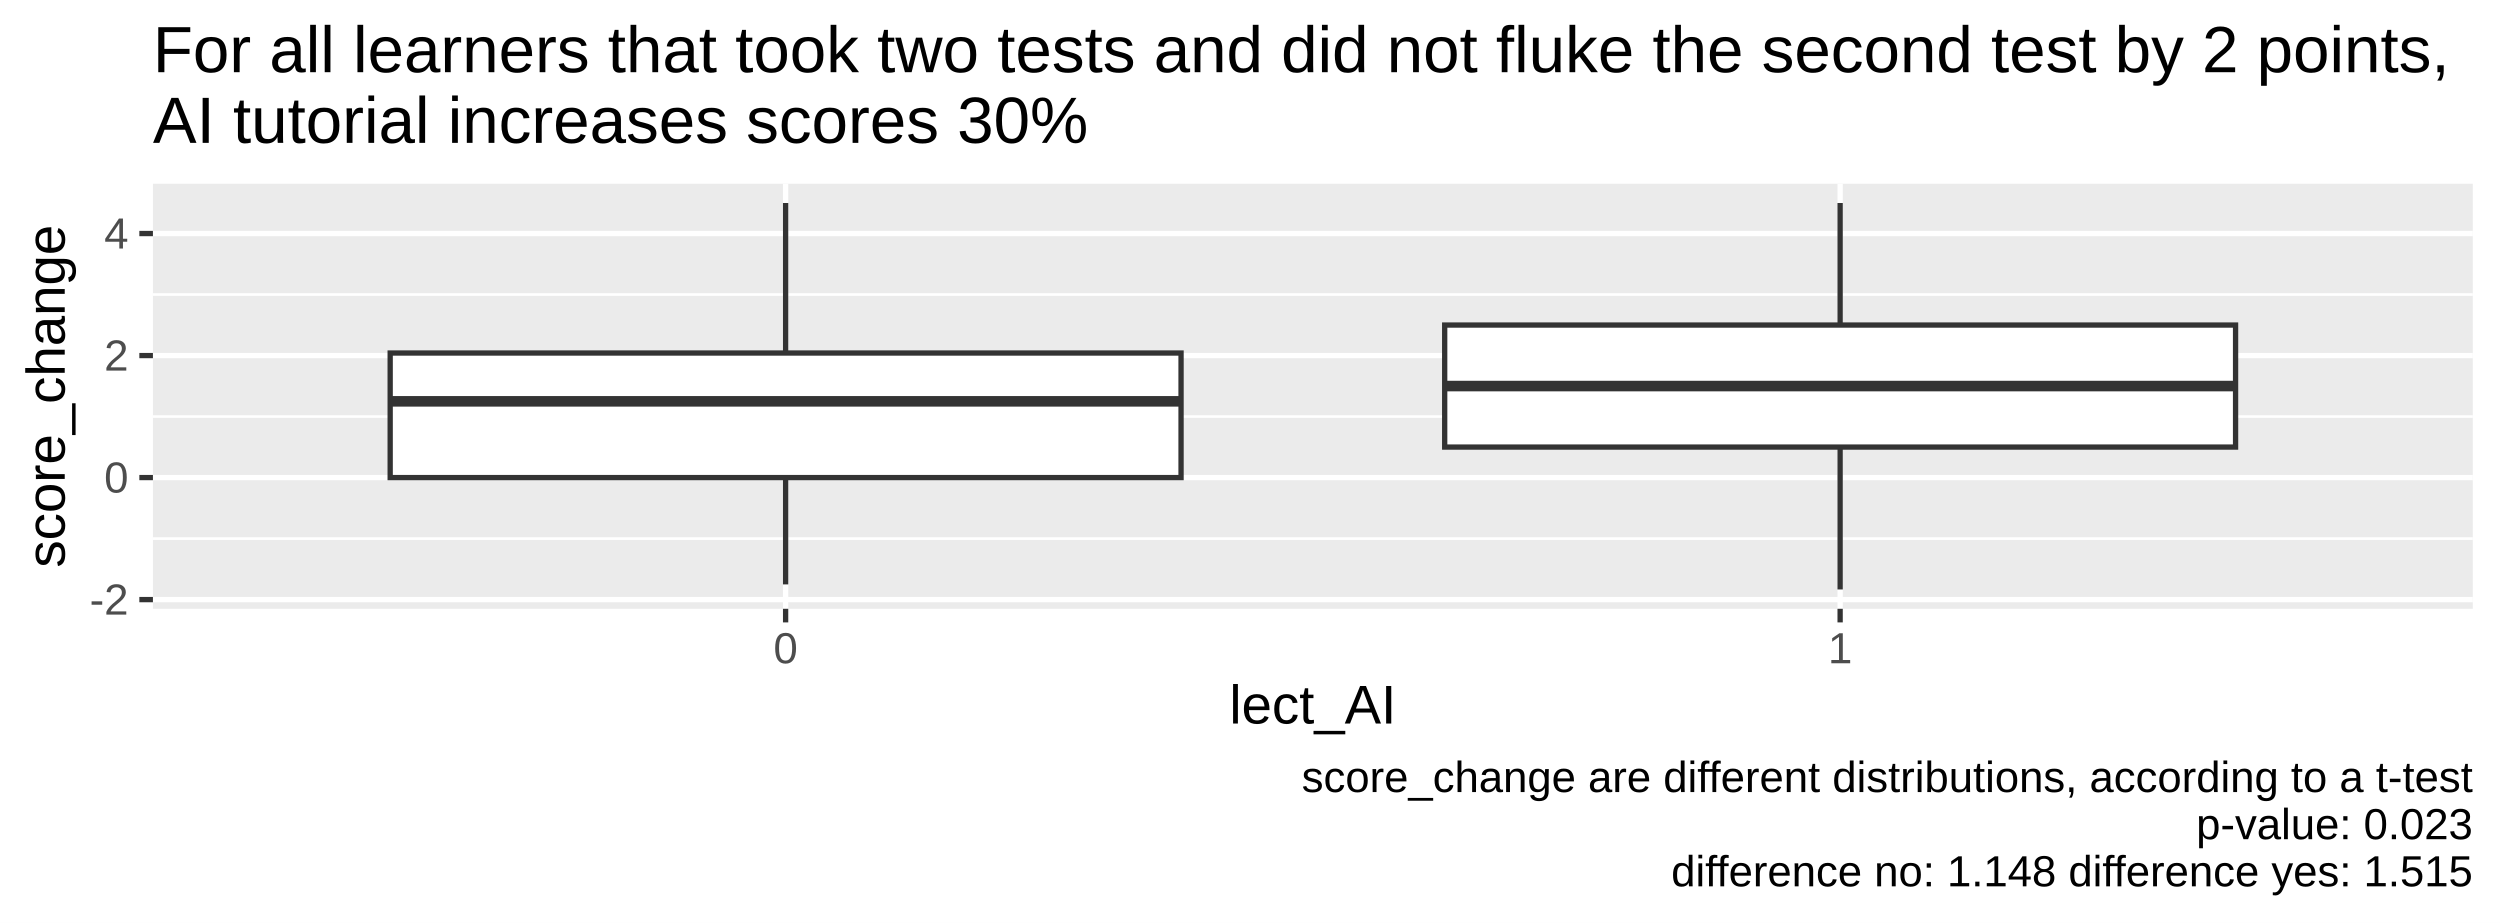
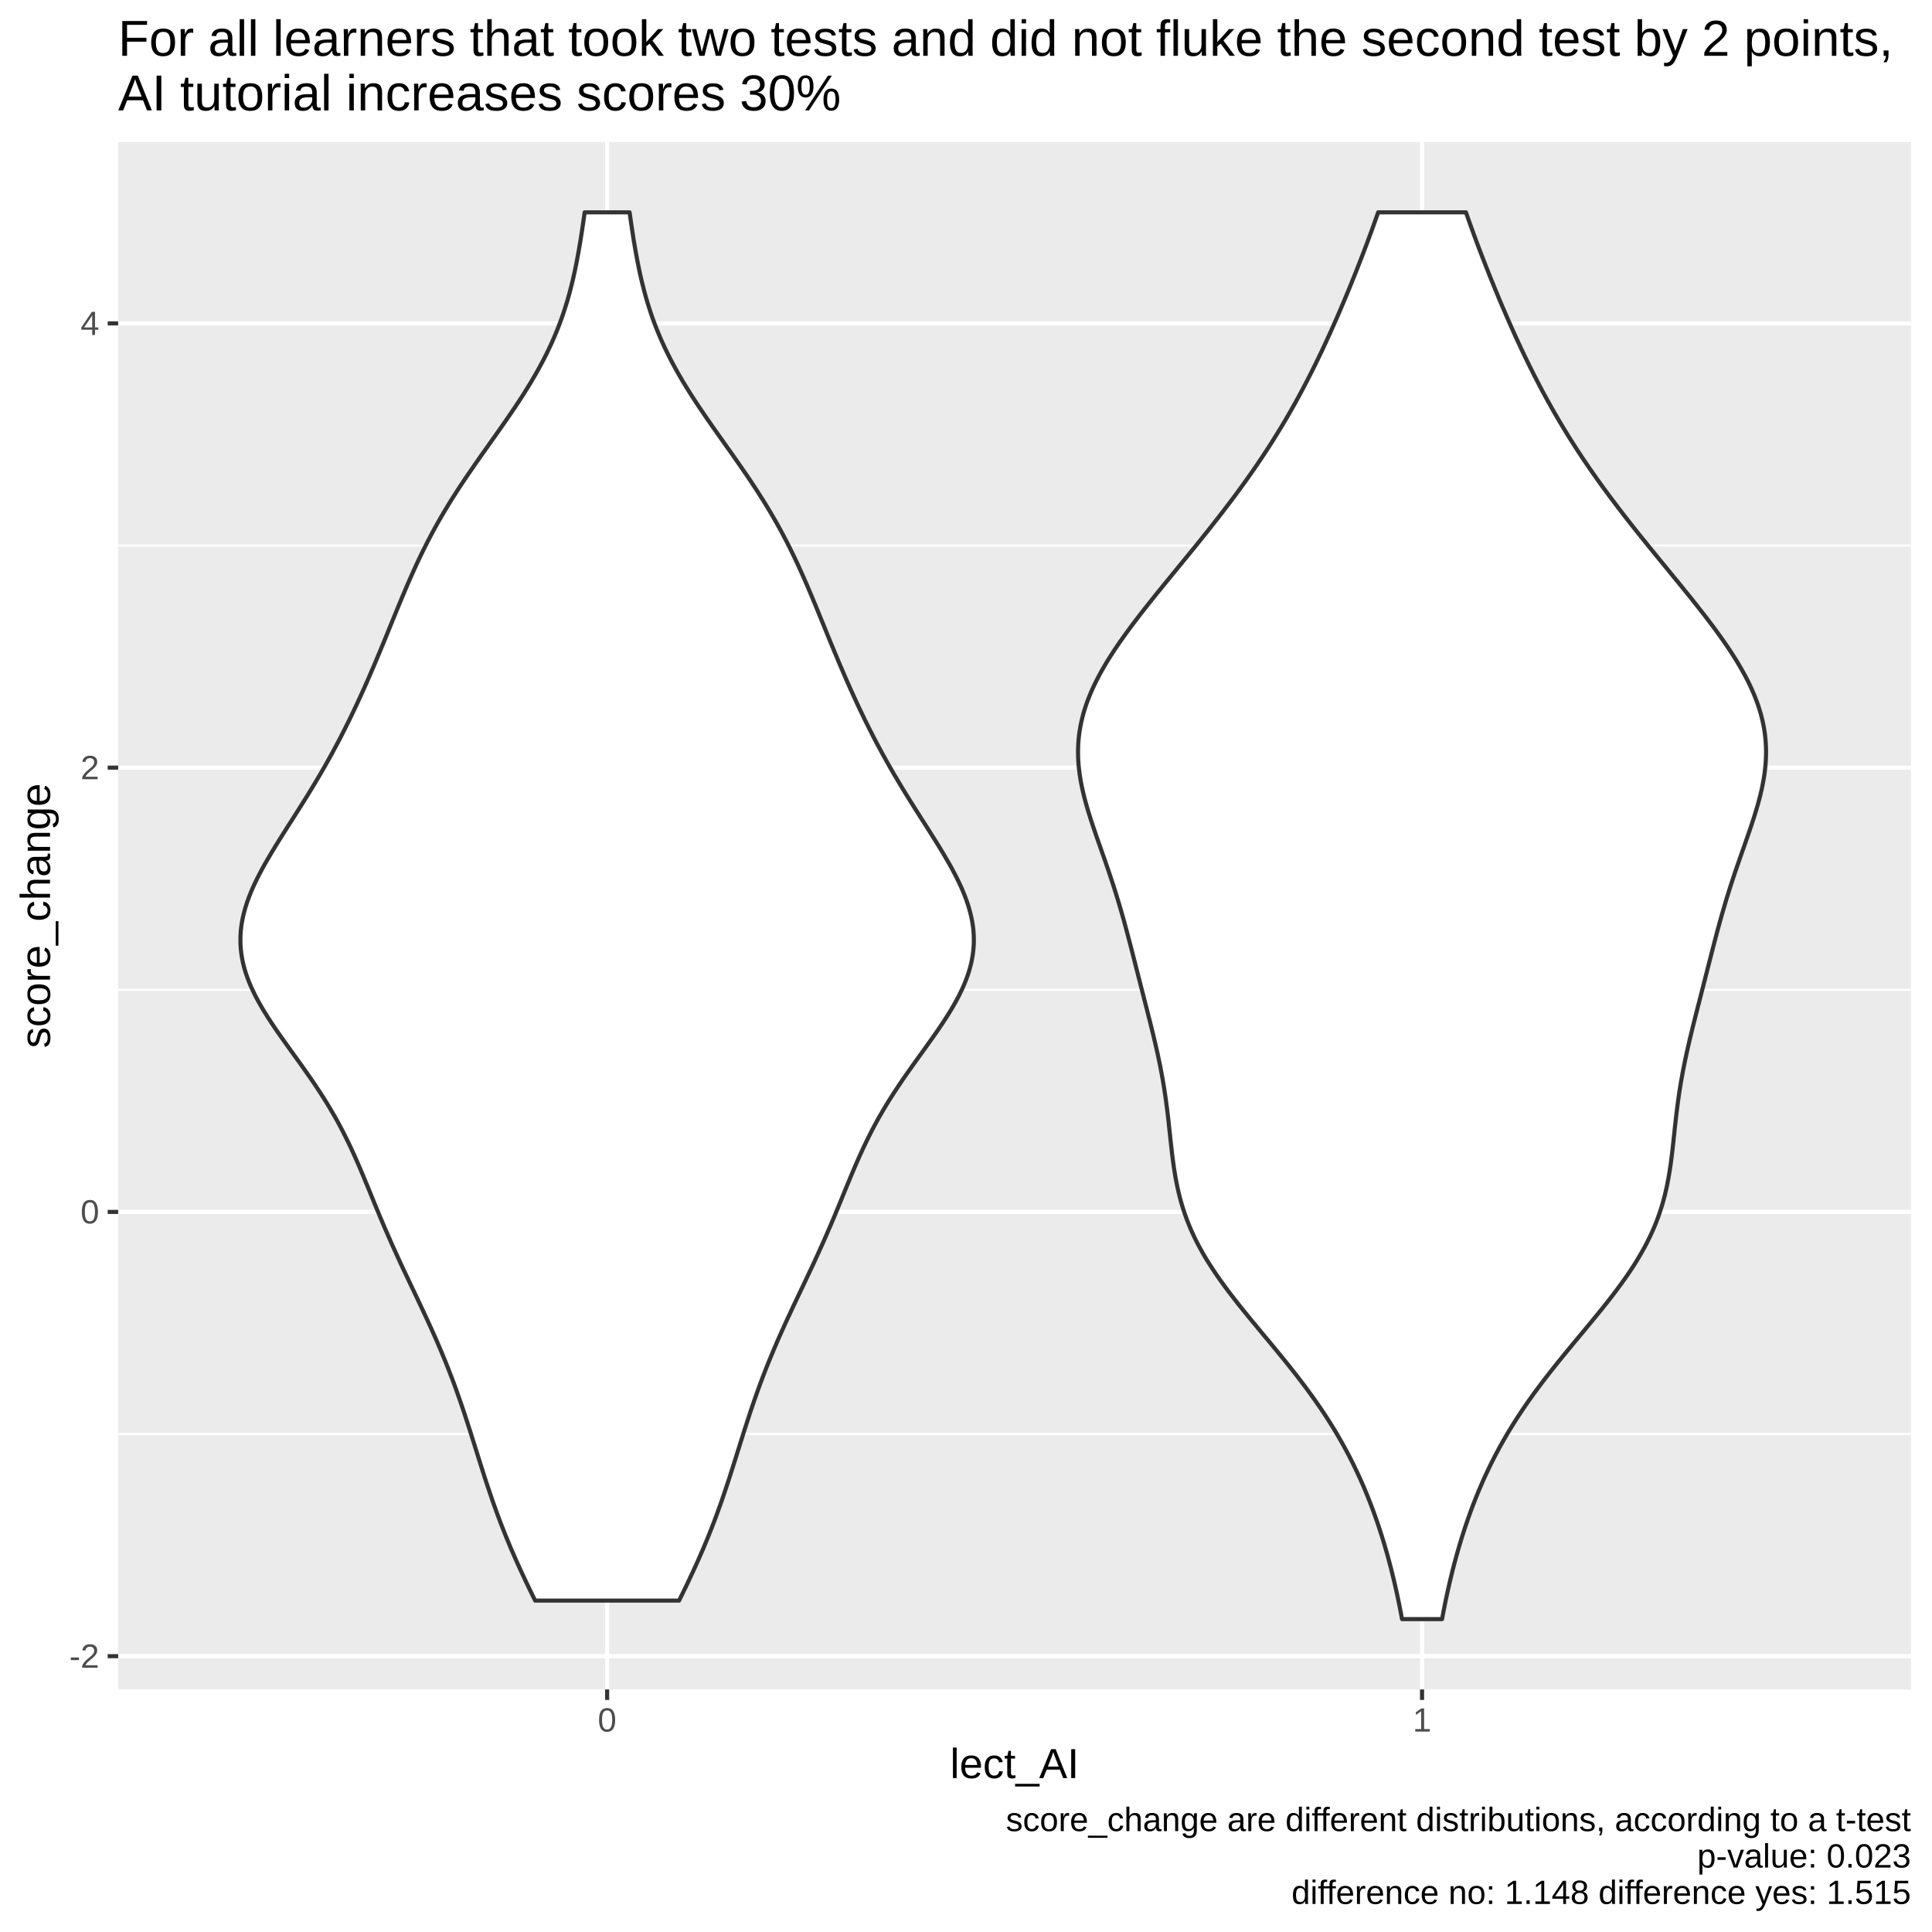
- <svg xmlns="http://www.w3.org/2000/svg" width="504.00pt" height="186.00pt" viewBox="0 0 504.00 186.00">
+ <svg xmlns="http://www.w3.org/2000/svg" width="504.00pt" height="504.00pt" viewBox="0 0 504.00 504.00">
  <g class="svglite">
    <defs>
      <style type="text/css">
    .svglite line, .svglite polyline, .svglite polygon, .svglite path, .svglite rect, .svglite circle {
      fill: none;
      stroke: #000000;
      stroke-linecap: round;
      stroke-linejoin: round;
      stroke-miterlimit: 10.00;
    }
    .svglite text {
      white-space: pre;
    }
    .svglite g.glyphgroup path {
      fill: inherit;
      stroke: none;
    }
  </style>
    </defs>
    <rect width="100%" height="100%" style="stroke: none; fill: #FFFFFF;" />
    <defs>
-       <clipPath id="cpMC4wMHw1MDQuMDB8MC4wMHwxODYuMDA=">
-         <rect x="0.00" y="0.00" width="504.00" height="186.00" />
+       <clipPath id="cpMC4wMHw1MDQuMDB8MC4wMHw1MDQuMDA=">
+         <rect x="0.00" y="0.00" width="504.00" height="504.00" />
      </clipPath>
    </defs>
-     <g clip-path="url(#cpMC4wMHw1MDQuMDB8MC4wMHwxODYuMDA=)">
-       <rect x="0" y="0.00" width="504.00" height="186.00" style="stroke-width: 1.07; stroke: #FFFFFF; fill: #FFFFFF;" />
+     <g clip-path="url(#cpMC4wMHw1MDQuMDB8MC4wMHw1MDQuMDA=)">
+       <rect x="0" y="0" width="504.00" height="504.00" style="stroke-width: 1.07; stroke: #FFFFFF; fill: #FFFFFF;" />
    </g>
    <defs>
-       <clipPath id="cpMzAuODN8NDk4LjUyfDM3LjA0fDEyMi43Mw==">
-         <rect x="30.83" y="37.04" width="467.69" height="85.69" />
+       <clipPath id="cpMzAuODN8NDk4LjUyfDM3LjA0fDQ0MC43Mw==">
+         <rect x="30.83" y="37.04" width="467.69" height="403.69" />
      </clipPath>
    </defs>
-     <g clip-path="url(#cpMzAuODN8NDk4LjUyfDM3LjA0fDEyMi43Mw==)">
-       <rect x="30.83" y="37.04" width="467.69" height="85.69" style="stroke-width: 1.07; stroke: none; fill: #EBEBEB;" />
-       <polyline points="30.83,108.58 498.52,108.58 " style="stroke-width: 0.53; stroke: #FFFFFF; stroke-linecap: butt;" />
-       <polyline points="30.83,83.98 498.52,83.98 " style="stroke-width: 0.53; stroke: #FFFFFF; stroke-linecap: butt;" />
-       <polyline points="30.83,59.38 498.52,59.38 " style="stroke-width: 0.53; stroke: #FFFFFF; stroke-linecap: butt;" />
-       <polyline points="30.83,120.88 498.52,120.88 " style="stroke-width: 1.07; stroke: #FFFFFF; stroke-linecap: butt;" />
-       <polyline points="30.83,96.28 498.52,96.28 " style="stroke-width: 1.07; stroke: #FFFFFF; stroke-linecap: butt;" />
-       <polyline points="30.83,71.68 498.52,71.68 " style="stroke-width: 1.07; stroke: #FFFFFF; stroke-linecap: butt;" />
-       <polyline points="30.83,47.08 498.52,47.08 " style="stroke-width: 1.07; stroke: #FFFFFF; stroke-linecap: butt;" />
-       <polyline points="158.38,122.73 158.38,37.04 " style="stroke-width: 1.07; stroke: #FFFFFF; stroke-linecap: butt;" />
-       <polyline points="370.97,122.73 370.97,37.04 " style="stroke-width: 1.07; stroke: #FFFFFF; stroke-linecap: butt;" />
-       <line x1="158.38" y1="71.17" x2="158.38" y2="40.93" style="stroke-width: 1.07; stroke: #333333; stroke-linecap: butt;" />
-       <line x1="158.38" y1="96.28" x2="158.38" y2="117.81" style="stroke-width: 1.07; stroke: #333333; stroke-linecap: butt;" />
-       <polygon points="78.66,71.17 78.66,96.28 238.10,96.28 238.10,71.17 78.66,71.17 " style="stroke-width: 1.07; stroke: #333333; stroke-linecap: butt; stroke-linejoin: miter; fill: #FFFFFF;" />
-       <line x1="78.66" y1="80.91" x2="238.10" y2="80.91" style="stroke-width: 2.13; stroke: #333333; stroke-linecap: butt; stroke-linejoin: miter;" />
-       <line x1="370.97" y1="65.53" x2="370.97" y2="40.93" style="stroke-width: 1.07; stroke: #333333; stroke-linecap: butt;" />
-       <line x1="370.97" y1="90.13" x2="370.97" y2="118.83" style="stroke-width: 1.07; stroke: #333333; stroke-linecap: butt;" />
-       <polygon points="291.25,65.53 291.25,90.13 450.69,90.13 450.69,65.53 291.25,65.53 " style="stroke-width: 1.07; stroke: #333333; stroke-linecap: butt; stroke-linejoin: miter; fill: #FFFFFF;" />
-       <line x1="291.25" y1="77.83" x2="450.69" y2="77.83" style="stroke-width: 2.13; stroke: #333333; stroke-linecap: butt; stroke-linejoin: miter;" />
+     <g clip-path="url(#cpMzAuODN8NDk4LjUyfDM3LjA0fDQ0MC43Mw==)">
+       <rect x="30.83" y="37.04" width="467.69" height="403.69" style="stroke-width: 1.07; stroke: none; fill: #EBEBEB;" />
+       <polyline points="30.83,374.09 498.52,374.09 " style="stroke-width: 0.53; stroke: #FFFFFF; stroke-linecap: butt;" />
+       <polyline points="30.83,258.20 498.52,258.20 " style="stroke-width: 0.53; stroke: #FFFFFF; stroke-linecap: butt;" />
+       <polyline points="30.83,142.31 498.52,142.31 " style="stroke-width: 0.53; stroke: #FFFFFF; stroke-linecap: butt;" />
+       <polyline points="30.83,432.04 498.52,432.04 " style="stroke-width: 1.07; stroke: #FFFFFF; stroke-linecap: butt;" />
+       <polyline points="30.83,316.15 498.52,316.15 " style="stroke-width: 1.07; stroke: #FFFFFF; stroke-linecap: butt;" />
+       <polyline points="30.83,200.25 498.52,200.25 " style="stroke-width: 1.07; stroke: #FFFFFF; stroke-linecap: butt;" />
+       <polyline points="30.83,84.36 498.52,84.36 " style="stroke-width: 1.07; stroke: #FFFFFF; stroke-linecap: butt;" />
+       <polyline points="158.38,440.73 158.38,37.04 " style="stroke-width: 1.07; stroke: #FFFFFF; stroke-linecap: butt;" />
+       <polyline points="370.97,440.73 370.97,37.04 " style="stroke-width: 1.07; stroke: #FFFFFF; stroke-linecap: butt;" />
+       <polygon points="139.61,417.55 139.26,416.84 138.91,416.13 138.57,415.43 138.22,414.72 137.88,414.01 137.54,413.30 137.20,412.59 136.87,411.88 136.54,411.17 136.20,410.46 135.88,409.76 135.55,409.05 135.23,408.34 134.91,407.63 134.59,406.92 134.28,406.21 133.97,405.50 133.66,404.79 133.35,404.09 133.05,403.38 132.76,402.67 132.46,401.96 132.17,401.25 131.88,400.54 131.60,399.83 131.32,399.12 131.04,398.42 130.77,397.71 130.49,397.00 130.23,396.29 129.96,395.58 129.70,394.87 129.44,394.16 129.19,393.45 128.93,392.75 128.68,392.04 128.43,391.33 128.19,390.62 127.95,389.91 127.71,389.20 127.47,388.49 127.23,387.78 127.00,387.08 126.76,386.37 126.53,385.66 126.30,384.95 126.08,384.24 125.85,383.53 125.62,382.82 125.40,382.11 125.18,381.41 124.95,380.70 124.73,379.99 124.51,379.28 124.29,378.57 124.06,377.86 123.84,377.15 123.62,376.44 123.40,375.74 123.17,375.03 122.95,374.32 122.73,373.61 122.50,372.90 122.27,372.19 122.04,371.48 121.81,370.77 121.58,370.07 121.35,369.36 121.12,368.65 120.88,367.94 120.64,367.23 120.40,366.52 120.16,365.81 119.91,365.10 119.66,364.40 119.41,363.69 119.16,362.98 118.91,362.27 118.65,361.56 118.39,360.85 118.12,360.14 117.86,359.43 117.58,358.73 117.31,358.02 117.04,357.31 116.76,356.60 116.47,355.89 116.19,355.18 115.90,354.47 115.61,353.77 115.31,353.06 115.02,352.35 114.72,351.64 114.41,350.93 114.11,350.22 113.80,349.51 113.49,348.80 113.17,348.10 112.86,347.39 112.54,346.68 112.22,345.97 111.89,345.26 111.57,344.55 111.24,343.84 110.91,343.13 110.58,342.43 110.25,341.72 109.92,341.01 109.59,340.30 109.25,339.59 108.92,338.88 108.58,338.17 108.24,337.46 107.91,336.76 107.57,336.05 107.23,335.34 106.90,334.63 106.56,333.92 106.23,333.21 105.89,332.50 105.56,331.79 105.22,331.09 104.89,330.38 104.56,329.67 104.23,328.96 103.91,328.25 103.58,327.54 103.26,326.83 102.94,326.12 102.62,325.42 102.30,324.71 101.98,324.00 101.67,323.29 101.36,322.58 101.05,321.87 100.74,321.16 100.43,320.45 100.13,319.75 99.83,319.04 99.53,318.33 99.23,317.62 98.93,316.91 98.64,316.20 98.62,316.15 98.34,315.49 98.05,314.78 97.76,314.08 97.47,313.37 97.18,312.66 96.89,311.95 96.60,311.24 96.31,310.53 96.02,309.82 95.73,309.11 95.43,308.41 95.14,307.70 94.85,306.99 94.55,306.28 94.25,305.57 93.95,304.86 93.65,304.15 93.34,303.44 93.03,302.74 92.71,302.03 92.40,301.32 92.07,300.61 91.75,299.90 91.42,299.19 91.08,298.48 90.74,297.77 90.39,297.07 90.04,296.36 89.68,295.65 89.32,294.94 88.95,294.23 88.57,293.52 88.19,292.81 87.80,292.10 87.40,291.40 86.99,290.69 86.58,289.98 86.16,289.27 85.74,288.56 85.31,287.85 84.87,287.14 84.43,286.44 83.97,285.73 83.52,285.02 83.05,284.31 82.58,283.60 82.11,282.89 81.63,282.18 81.14,281.47 80.66,280.77 80.16,280.06 79.66,279.35 79.16,278.64 78.66,277.93 78.15,277.22 77.64,276.51 77.13,275.80 76.62,275.10 76.11,274.39 75.60,273.68 75.09,272.97 74.59,272.26 74.08,271.55 73.58,270.84 73.08,270.13 72.58,269.43 72.09,268.72 71.61,268.01 71.13,267.30 70.66,266.59 70.20,265.88 69.74,265.17 69.30,264.46 68.86,263.76 68.44,263.05 68.02,262.34 67.62,261.63 67.23,260.92 66.85,260.21 66.48,259.50 66.14,258.79 65.80,258.09 65.48,257.38 65.18,256.67 64.89,255.96 64.62,255.25 64.36,254.54 64.12,253.83 63.90,253.12 63.70,252.42 63.52,251.71 63.35,251.00 63.21,250.29 63.08,249.58 62.97,248.87 62.88,248.16 62.81,247.45 62.76,246.75 62.72,246.04 62.72,245.33 62.72,244.62 62.74,243.91 62.76,243.71 62.79,243.20 62.85,242.49 62.93,241.78 63.04,241.08 63.15,240.37 63.29,239.66 63.44,238.95 63.61,238.24 63.80,237.53 64.00,236.82 64.22,236.11 64.45,235.41 64.70,234.70 64.96,233.99 65.24,233.28 65.53,232.57 65.83,231.86 66.15,231.15 66.48,230.44 66.82,229.74 67.16,229.03 67.53,228.32 67.90,227.61 68.27,226.90 68.66,226.19 69.05,225.48 69.46,224.78 69.87,224.07 70.28,223.36 70.70,222.65 71.13,221.94 71.56,221.23 71.99,220.52 72.43,219.81 72.87,219.11 73.32,218.40 73.76,217.69 74.21,216.98 74.66,216.27 75.11,215.56 75.56,214.85 76.02,214.14 76.47,213.44 76.92,212.73 77.37,212.02 77.82,211.31 78.27,210.60 78.71,209.89 79.16,209.18 79.60,208.47 80.04,207.77 80.48,207.06 80.91,206.35 81.35,205.64 81.77,204.93 82.20,204.22 82.62,203.51 83.04,202.80 83.46,202.10 83.87,201.39 84.28,200.68 84.69,199.97 85.09,199.26 85.49,198.55 85.89,197.84 85.89,197.84 86.28,197.13 86.67,196.43 87.05,195.72 87.43,195.01 87.81,194.30 88.19,193.59 88.56,192.88 88.93,192.17 89.29,191.46 89.65,190.76 90.01,190.05 90.36,189.34 90.72,188.63 91.07,187.92 91.41,187.21 91.75,186.50 92.09,185.79 92.43,185.09 92.77,184.38 93.10,183.67 93.43,182.96 93.75,182.25 94.08,181.54 94.40,180.83 94.72,180.12 95.04,179.42 95.35,178.71 95.67,178.00 95.98,177.29 96.29,176.58 96.59,175.87 96.90,175.16 97.20,174.45 97.51,173.75 97.81,173.04 98.11,172.33 98.40,171.62 98.70,170.91 99.00,170.20 99.29,169.49 99.58,168.78 99.88,168.08 100.17,167.37 100.46,166.66 100.75,165.95 101.04,165.24 101.33,164.53 101.61,163.82 101.90,163.11 102.19,162.41 102.48,161.70 102.77,160.99 103.06,160.28 103.35,159.57 103.64,158.86 103.93,158.15 104.22,157.45 104.52,156.74 104.81,156.03 105.11,155.32 105.41,154.61 105.71,153.90 106.01,153.19 106.31,152.48 106.62,151.78 106.93,151.07 107.24,150.36 107.56,149.65 107.88,148.94 108.20,148.23 108.52,147.52 108.85,146.81 109.18,146.11 109.52,145.40 109.86,144.69 110.21,143.98 110.56,143.27 110.91,142.56 111.27,141.85 111.63,141.14 112.00,140.44 112.37,139.73 112.75,139.02 113.13,138.31 113.52,137.60 113.92,136.89 114.31,136.18 114.72,135.47 115.13,134.77 115.54,134.06 115.96,133.35 116.39,132.64 116.82,131.93 117.25,131.22 117.69,130.51 118.14,129.80 118.59,129.10 119.04,128.39 119.50,127.68 119.96,126.97 120.43,126.26 120.90,125.55 121.38,124.84 121.86,124.13 122.34,123.43 122.83,122.72 123.32,122.01 123.81,121.30 124.30,120.59 124.80,119.88 125.29,119.17 125.79,118.46 126.29,117.76 126.80,117.05 127.30,116.34 127.80,115.63 128.30,114.92 128.81,114.21 129.31,113.50 129.81,112.79 130.31,112.09 130.80,111.38 131.30,110.67 131.79,109.96 132.29,109.25 132.77,108.54 133.26,107.83 133.74,107.12 134.22,106.42 134.69,105.71 135.16,105.00 135.62,104.29 136.09,103.58 136.54,102.87 136.99,102.16 137.43,101.45 137.87,100.75 138.30,100.04 138.73,99.33 139.14,98.62 139.56,97.91 139.96,97.20 140.36,96.49 140.75,95.78 141.13,95.08 141.51,94.37 141.88,93.66 142.24,92.95 142.60,92.24 142.94,91.53 143.28,90.82 143.61,90.12 143.94,89.41 144.25,88.70 144.56,87.99 144.86,87.28 145.15,86.57 145.44,85.86 145.72,85.15 145.99,84.45 146.25,83.74 146.51,83.03 146.76,82.32 147.00,81.61 147.23,80.90 147.46,80.19 147.68,79.48 147.90,78.78 148.11,78.07 148.31,77.36 148.51,76.65 148.70,75.94 148.88,75.23 149.06,74.52 149.24,73.81 149.41,73.11 149.57,72.40 149.73,71.69 149.89,70.98 150.04,70.27 150.18,69.56 150.33,68.85 150.47,68.14 150.60,67.44 150.73,66.73 150.86,66.02 150.99,65.31 151.11,64.60 151.23,63.89 151.35,63.18 151.47,62.47 151.58,61.77 151.69,61.06 151.80,60.35 151.91,59.64 152.01,58.93 152.12,58.22 152.22,57.51 152.32,56.80 152.42,56.10 152.52,55.39 164.24,55.39 164.34,56.10 164.44,56.80 164.54,57.51 164.64,58.22 164.75,58.93 164.85,59.64 164.96,60.35 165.07,61.06 165.18,61.77 165.29,62.47 165.41,63.18 165.53,63.89 165.65,64.60 165.77,65.31 165.90,66.02 166.03,66.73 166.16,67.44 166.29,68.14 166.43,68.85 166.58,69.56 166.72,70.27 166.87,70.98 167.03,71.69 167.19,72.40 167.35,73.11 167.52,73.81 167.70,74.52 167.88,75.23 168.06,75.94 168.25,76.65 168.45,77.36 168.65,78.07 168.86,78.78 169.08,79.48 169.30,80.19 169.53,80.90 169.76,81.61 170.00,82.32 170.25,83.03 170.51,83.74 170.77,84.45 171.04,85.15 171.32,85.86 171.61,86.57 171.90,87.28 172.20,87.99 172.51,88.70 172.82,89.41 173.15,90.12 173.48,90.82 173.82,91.53 174.16,92.24 174.52,92.95 174.88,93.66 175.25,94.37 175.63,95.08 176.01,95.78 176.40,96.49 176.80,97.20 177.20,97.91 177.62,98.62 178.03,99.33 178.46,100.04 178.89,100.75 179.33,101.45 179.77,102.16 180.22,102.87 180.67,103.58 181.14,104.29 181.60,105.00 182.07,105.71 182.54,106.42 183.02,107.12 183.50,107.83 183.99,108.54 184.47,109.25 184.97,109.96 185.46,110.67 185.95,111.38 186.45,112.09 186.95,112.79 187.45,113.50 187.95,114.21 188.46,114.92 188.96,115.63 189.46,116.34 189.96,117.05 190.47,117.76 190.97,118.46 191.47,119.17 191.96,119.88 192.46,120.59 192.95,121.30 193.44,122.01 193.93,122.72 194.42,123.43 194.90,124.13 195.38,124.84 195.86,125.55 196.33,126.26 196.80,126.97 197.26,127.68 197.72,128.39 198.17,129.10 198.62,129.80 199.07,130.51 199.51,131.22 199.94,131.93 200.37,132.64 200.80,133.35 201.22,134.06 201.63,134.77 202.04,135.47 202.45,136.18 202.84,136.89 203.24,137.60 203.63,138.31 204.01,139.02 204.39,139.73 204.76,140.44 205.13,141.14 205.49,141.85 205.85,142.56 206.20,143.27 206.55,143.98 206.90,144.69 207.24,145.40 207.57,146.11 207.91,146.81 208.24,147.52 208.56,148.23 208.88,148.94 209.20,149.65 209.52,150.36 209.83,151.07 210.14,151.78 210.45,152.48 210.75,153.19 211.05,153.90 211.35,154.61 211.65,155.32 211.95,156.03 212.24,156.74 212.54,157.45 212.83,158.15 213.12,158.86 213.41,159.57 213.70,160.28 213.99,160.99 214.28,161.70 214.57,162.41 214.86,163.11 215.15,163.82 215.43,164.53 215.72,165.24 216.01,165.95 216.30,166.66 216.59,167.37 216.88,168.08 217.18,168.78 217.47,169.49 217.76,170.20 218.06,170.91 218.36,171.62 218.65,172.33 218.95,173.04 219.25,173.75 219.56,174.45 219.86,175.16 220.17,175.87 220.47,176.58 220.78,177.29 221.09,178.00 221.41,178.71 221.72,179.42 222.04,180.12 222.36,180.83 222.68,181.54 223.01,182.25 223.33,182.96 223.66,183.67 223.99,184.38 224.33,185.09 224.67,185.79 225.01,186.50 225.35,187.21 225.69,187.92 226.04,188.63 226.40,189.34 226.75,190.05 227.11,190.76 227.47,191.46 227.83,192.17 228.20,192.88 228.57,193.59 228.95,194.30 229.33,195.01 229.71,195.72 230.09,196.43 230.48,197.13 230.87,197.84 230.87,197.84 231.27,198.55 231.67,199.26 232.07,199.97 232.48,200.68 232.89,201.39 233.30,202.10 233.72,202.80 234.14,203.51 234.56,204.22 234.99,204.93 235.41,205.64 235.85,206.35 236.28,207.06 236.72,207.77 237.16,208.47 237.60,209.18 238.05,209.89 238.49,210.60 238.94,211.31 239.39,212.02 239.84,212.73 240.29,213.44 240.74,214.14 241.20,214.85 241.65,215.56 242.10,216.27 242.55,216.98 243.00,217.69 243.44,218.40 243.89,219.11 244.33,219.81 244.77,220.52 245.20,221.23 245.63,221.94 246.06,222.65 246.48,223.36 246.89,224.07 247.30,224.78 247.71,225.48 248.10,226.19 248.49,226.90 248.86,227.61 249.23,228.32 249.60,229.03 249.94,229.74 250.28,230.44 250.61,231.15 250.93,231.86 251.23,232.57 251.52,233.28 251.80,233.99 252.06,234.70 252.31,235.41 252.54,236.11 252.76,236.82 252.96,237.53 253.15,238.24 253.32,238.95 253.47,239.66 253.61,240.37 253.72,241.08 253.83,241.78 253.91,242.49 253.97,243.20 254.00,243.71 254.02,243.91 254.04,244.62 254.04,245.33 254.04,246.04 254.00,246.75 253.95,247.45 253.88,248.16 253.79,248.87 253.68,249.58 253.55,250.29 253.41,251.00 253.24,251.71 253.06,252.42 252.86,253.12 252.64,253.83 252.40,254.54 252.14,255.25 251.87,255.96 251.58,256.67 251.28,257.38 250.96,258.09 250.62,258.79 250.28,259.50 249.91,260.21 249.53,260.92 249.14,261.63 248.74,262.34 248.32,263.05 247.90,263.76 247.46,264.46 247.02,265.17 246.56,265.88 246.10,266.59 245.63,267.30 245.15,268.01 244.67,268.72 244.18,269.43 243.68,270.13 243.18,270.84 242.68,271.55 242.17,272.26 241.67,272.97 241.16,273.68 240.65,274.39 240.14,275.10 239.63,275.80 239.12,276.51 238.61,277.22 238.10,277.93 237.60,278.64 237.10,279.35 236.60,280.06 236.10,280.77 235.61,281.47 235.13,282.18 234.65,282.89 234.18,283.60 233.71,284.31 233.24,285.02 232.79,285.73 232.33,286.44 231.89,287.14 231.45,287.85 231.02,288.56 230.60,289.27 230.18,289.98 229.77,290.69 229.36,291.40 228.96,292.10 228.57,292.81 228.19,293.52 227.81,294.23 227.44,294.94 227.08,295.65 226.72,296.36 226.37,297.07 226.02,297.77 225.68,298.48 225.34,299.19 225.01,299.90 224.69,300.61 224.36,301.32 224.04,302.03 223.73,302.74 223.42,303.44 223.11,304.15 222.81,304.86 222.51,305.57 222.21,306.28 221.91,306.99 221.62,307.70 221.33,308.41 221.03,309.11 220.74,309.82 220.45,310.53 220.16,311.24 219.87,311.95 219.58,312.66 219.29,313.37 219.00,314.08 218.71,314.78 218.42,315.49 218.14,316.15 218.12,316.20 217.83,316.91 217.53,317.62 217.23,318.33 216.93,319.04 216.63,319.75 216.32,320.45 216.02,321.16 215.71,321.87 215.40,322.58 215.09,323.29 214.78,324.00 214.46,324.71 214.14,325.42 213.82,326.12 213.50,326.83 213.18,327.54 212.85,328.25 212.53,328.96 212.20,329.67 211.87,330.38 211.54,331.09 211.20,331.79 210.87,332.50 210.53,333.21 210.20,333.92 209.86,334.63 209.53,335.34 209.19,336.05 208.85,336.76 208.52,337.46 208.18,338.17 207.84,338.88 207.51,339.59 207.17,340.30 206.84,341.01 206.51,341.72 206.18,342.43 205.85,343.13 205.52,343.84 205.19,344.55 204.87,345.26 204.54,345.97 204.22,346.68 203.90,347.39 203.59,348.10 203.27,348.80 202.96,349.51 202.65,350.22 202.35,350.93 202.04,351.64 201.74,352.35 201.45,353.06 201.15,353.77 200.86,354.47 200.57,355.18 200.28,355.89 200.00,356.60 199.72,357.31 199.45,358.02 199.18,358.73 198.90,359.43 198.64,360.14 198.37,360.85 198.11,361.56 197.85,362.27 197.60,362.98 197.34,363.69 197.10,364.40 196.85,365.10 196.60,365.81 196.36,366.52 196.12,367.23 195.88,367.94 195.64,368.65 195.41,369.36 195.18,370.07 194.94,370.77 194.72,371.48 194.49,372.19 194.26,372.90 194.03,373.61 193.81,374.32 193.59,375.03 193.36,375.74 193.14,376.44 192.92,377.15 192.70,377.86 192.47,378.57 192.25,379.28 192.03,379.99 191.81,380.70 191.58,381.41 191.36,382.11 191.14,382.82 190.91,383.53 190.68,384.24 190.46,384.95 190.23,385.66 190.00,386.37 189.76,387.08 189.53,387.78 189.29,388.49 189.05,389.20 188.81,389.91 188.57,390.62 188.33,391.33 188.08,392.04 187.83,392.75 187.57,393.45 187.32,394.16 187.06,394.87 186.80,395.58 186.53,396.29 186.27,397.00 185.99,397.71 185.72,398.42 185.44,399.12 185.16,399.83 184.88,400.54 184.59,401.25 184.30,401.96 184.00,402.67 183.71,403.38 183.41,404.09 183.10,404.79 182.79,405.50 182.48,406.21 182.17,406.92 181.85,407.63 181.53,408.34 181.21,409.05 180.88,409.76 180.56,410.46 180.22,411.17 179.89,411.88 179.56,412.59 179.22,413.30 178.88,414.01 178.53,414.72 178.19,415.43 177.85,416.13 177.50,416.84 177.15,417.55 139.61,417.55 " style="stroke-width: 1.07; stroke: #333333; stroke-linecap: butt; fill: #FFFFFF;" />
+       <polygon points="365.75,422.38 365.61,421.66 365.48,420.94 365.34,420.23 365.20,419.51 365.06,418.79 364.91,418.07 364.76,417.35 364.61,416.63 364.46,415.92 364.30,415.20 364.14,414.48 363.98,413.76 363.81,413.04 363.65,412.33 363.47,411.61 363.30,410.89 363.12,410.17 362.94,409.45 362.76,408.73 362.57,408.02 362.38,407.30 362.19,406.58 361.99,405.86 361.79,405.14 361.58,404.43 361.38,403.71 361.17,402.99 360.95,402.27 360.73,401.55 360.51,400.83 360.28,400.12 360.05,399.40 359.81,398.68 359.58,397.96 359.33,397.24 359.09,396.53 358.83,395.81 358.58,395.09 358.32,394.37 358.05,393.65 357.78,392.93 357.51,392.22 357.23,391.50 356.94,390.78 356.66,390.06 356.36,389.34 356.06,388.63 355.76,387.91 355.45,387.19 355.13,386.47 354.81,385.75 354.48,385.03 354.15,384.32 353.81,383.60 353.47,382.88 353.12,382.16 352.77,381.44 352.40,380.73 352.04,380.01 351.66,379.29 351.28,378.57 350.89,377.85 350.50,377.13 350.10,376.42 349.69,375.70 349.28,374.98 348.86,374.26 348.43,373.54 348.00,372.83 347.56,372.11 347.11,371.39 346.66,370.67 346.20,369.95 345.73,369.23 345.26,368.52 344.78,367.80 344.29,367.08 343.79,366.36 343.29,365.64 342.79,364.93 342.27,364.21 341.75,363.49 341.23,362.77 340.70,362.05 340.16,361.33 339.62,360.62 339.07,359.90 338.52,359.18 337.96,358.46 337.39,357.74 336.83,357.03 336.26,356.31 335.68,355.59 335.10,354.87 334.52,354.15 333.93,353.43 333.34,352.72 332.75,352.00 332.16,351.28 331.56,350.56 330.97,349.84 330.37,349.13 329.77,348.41 329.17,347.69 328.58,346.97 327.98,346.25 327.39,345.53 326.79,344.82 326.20,344.10 325.61,343.38 325.03,342.66 324.44,341.94 323.87,341.23 323.29,340.51 322.72,339.79 322.16,339.07 321.60,338.35 321.05,337.63 320.50,336.92 319.96,336.20 319.43,335.48 318.91,334.76 318.39,334.04 317.89,333.33 317.39,332.61 316.90,331.89 316.42,331.17 315.95,330.45 315.49,329.73 315.04,329.02 314.60,328.30 314.17,327.58 313.75,326.86 313.35,326.14 312.96,325.43 312.57,324.71 312.20,323.99 311.84,323.27 311.49,322.55 311.16,321.83 310.83,321.12 310.52,320.40 310.22,319.68 309.93,318.96 309.65,318.24 309.39,317.52 309.13,316.81 308.89,316.09 308.65,315.37 308.43,314.65 308.22,313.93 308.01,313.22 307.82,312.50 307.64,311.78 307.46,311.06 307.30,310.34 307.14,309.62 306.99,308.91 306.85,308.19 306.71,307.47 306.59,306.75 306.47,306.03 306.35,305.32 306.24,304.60 306.14,303.88 306.04,303.16 305.94,302.44 305.85,301.72 305.76,301.01 305.68,300.29 305.60,299.57 305.52,298.85 305.44,298.13 305.36,297.42 305.28,296.70 305.21,295.98 305.13,295.26 305.05,294.54 304.97,293.82 304.90,293.11 304.82,292.39 304.74,291.67 304.65,290.95 304.57,290.23 304.48,289.52 304.39,288.80 304.29,288.08 304.20,287.36 304.17,287.17 304.10,286.64 304.00,285.92 303.89,285.21 303.78,284.49 303.67,283.77 303.55,283.05 303.43,282.33 303.31,281.62 303.18,280.90 303.05,280.18 302.91,279.46 302.78,278.74 302.64,278.02 302.49,277.31 302.34,276.59 302.19,275.87 302.04,275.15 301.88,274.43 301.72,273.72 301.55,273.00 301.39,272.28 301.22,271.56 301.05,270.84 300.88,270.12 300.71,269.41 300.53,268.69 300.35,267.97 300.17,267.25 300.00,266.53 299.81,265.82 299.63,265.10 299.45,264.38 299.27,263.66 299.09,262.94 298.90,262.22 298.72,261.51 298.53,260.79 298.35,260.07 298.17,259.35 297.98,258.63 297.80,257.92 297.61,257.20 297.43,256.48 297.25,255.76 297.06,255.04 296.88,254.32 296.70,253.61 296.51,252.89 296.33,252.17 296.15,251.45 295.97,250.73 295.78,250.02 295.60,249.30 295.41,248.58 295.23,247.86 295.04,247.14 294.86,246.42 294.67,245.71 294.48,244.99 294.29,244.27 294.10,243.55 293.91,242.83 293.72,242.12 293.52,241.40 293.33,240.68 293.13,239.96 292.93,239.24 292.72,238.52 292.52,237.81 292.31,237.09 292.10,236.37 291.89,235.65 291.67,234.93 291.45,234.22 291.23,233.50 291.01,232.78 290.78,232.06 290.55,231.34 290.32,230.62 290.09,229.91 289.86,229.23 289.85,229.19 289.61,228.47 289.37,227.75 289.13,227.03 288.88,226.32 288.64,225.60 288.39,224.88 288.14,224.16 287.89,223.44 287.63,222.72 287.38,222.01 287.13,221.29 286.88,220.57 286.62,219.85 286.37,219.13 286.12,218.42 285.87,217.70 285.63,216.98 285.38,216.26 285.14,215.54 284.90,214.82 284.66,214.11 284.43,213.39 284.21,212.67 283.98,211.95 283.77,211.23 283.55,210.52 283.35,209.80 283.15,209.08 282.96,208.36 282.78,207.64 282.60,206.92 282.44,206.21 282.28,205.49 282.13,204.77 281.99,204.05 281.86,203.33 281.75,202.62 281.64,201.90 281.55,201.18 281.46,200.46 281.39,199.74 281.33,199.02 281.29,198.31 281.25,197.59 281.24,196.87 281.23,196.15 281.24,195.43 281.26,194.72 281.29,194.00 281.34,193.28 281.41,192.56 281.48,191.84 281.58,191.12 281.69,190.41 281.81,189.69 281.95,188.97 282.10,188.25 282.27,187.53 282.45,186.82 282.64,186.10 282.85,185.38 283.08,184.66 283.31,183.94 283.57,183.22 283.83,182.51 284.11,181.79 284.41,181.07 284.71,180.35 285.03,179.63 285.37,178.92 285.71,178.20 286.07,177.48 286.44,176.76 286.82,176.04 287.21,175.32 287.61,174.61 288.03,173.89 288.45,173.17 288.89,172.45 289.33,171.73 289.62,171.28 289.79,171.01 290.25,170.30 290.72,169.58 291.20,168.86 291.69,168.14 292.18,167.42 292.69,166.71 293.20,165.99 293.71,165.27 294.24,164.55 294.77,163.83 295.30,163.11 295.84,162.40 296.39,161.68 296.94,160.96 297.49,160.24 298.05,159.52 298.61,158.81 299.18,158.09 299.75,157.37 300.32,156.65 300.90,155.93 301.47,155.21 302.05,154.50 302.64,153.78 303.22,153.06 303.80,152.34 304.39,151.62 304.98,150.91 305.56,150.19 306.15,149.47 306.74,148.75 307.33,148.03 307.92,147.31 308.51,146.60 309.09,145.88 309.68,145.16 310.27,144.44 310.85,143.72 311.44,143.01 312.02,142.29 312.60,141.57 313.18,140.85 313.76,140.13 314.33,139.41 314.90,138.70 315.48,137.98 316.04,137.26 316.61,136.54 317.17,135.82 317.74,135.11 318.29,134.39 318.85,133.67 319.40,132.95 319.95,132.23 320.50,131.51 321.04,130.80 321.58,130.08 322.12,129.36 322.65,128.64 323.18,127.92 323.70,127.21 324.22,126.49 324.74,125.77 325.25,125.05 325.76,124.33 326.27,123.61 326.77,122.90 327.27,122.18 327.76,121.46 328.25,120.74 328.73,120.02 329.21,119.31 329.69,118.59 330.16,117.87 330.63,117.15 331.10,116.43 331.56,115.71 332.01,115.00 332.46,114.28 332.91,113.56 333.35,112.84 333.79,112.12 334.23,111.41 334.66,110.69 335.09,109.97 335.51,109.25 335.93,108.53 336.34,107.81 336.76,107.10 337.16,106.38 337.57,105.66 337.97,104.94 338.36,104.22 338.76,103.51 339.14,102.79 339.53,102.07 339.91,101.35 340.29,100.63 340.67,99.91 341.04,99.20 341.41,98.48 341.77,97.76 342.14,97.04 342.50,96.32 342.85,95.61 343.21,94.89 343.56,94.17 343.91,93.45 344.25,92.73 344.60,92.01 344.94,91.30 345.27,90.58 345.61,89.86 345.94,89.14 346.27,88.42 346.60,87.71 346.93,86.99 347.25,86.27 347.57,85.55 347.89,84.83 348.21,84.11 348.53,83.40 348.84,82.68 349.15,81.96 349.46,81.24 349.77,80.52 350.07,79.81 350.38,79.09 350.68,78.37 350.98,77.65 351.28,76.93 351.58,76.21 351.87,75.50 352.17,74.78 352.46,74.06 352.75,73.34 353.04,72.62 353.33,71.91 353.62,71.19 353.90,70.47 354.18,69.75 354.46,69.03 354.75,68.31 355.02,67.60 355.30,66.88 355.58,66.16 355.85,65.44 356.12,64.72 356.39,64.01 356.66,63.29 356.93,62.57 357.20,61.85 357.46,61.13 357.73,60.41 357.99,59.70 358.25,58.98 358.50,58.26 358.76,57.54 359.01,56.82 359.27,56.11 359.52,55.39 382.42,55.39 382.67,56.11 382.92,56.82 383.18,57.54 383.43,58.26 383.69,58.98 383.95,59.70 384.21,60.41 384.47,61.13 384.74,61.85 385.00,62.57 385.27,63.29 385.54,64.01 385.81,64.72 386.08,65.44 386.36,66.16 386.63,66.88 386.91,67.60 387.19,68.31 387.47,69.03 387.75,69.75 388.04,70.47 388.32,71.19 388.61,71.91 388.89,72.62 389.18,73.34 389.48,74.06 389.77,74.78 390.06,75.50 390.36,76.21 390.66,76.93 390.95,77.65 391.25,78.37 391.56,79.09 391.86,79.81 392.17,80.52 392.48,81.24 392.79,81.96 393.10,82.68 393.41,83.40 393.73,84.11 394.04,84.83 394.36,85.55 394.68,86.27 395.01,86.99 395.33,87.71 395.66,88.42 395.99,89.14 396.33,89.86 396.66,90.58 397.00,91.30 397.34,92.01 397.68,92.73 398.03,93.45 398.38,94.17 398.73,94.89 399.08,95.61 399.44,96.32 399.80,97.04 400.16,97.76 400.53,98.48 400.90,99.20 401.27,99.91 401.64,100.63 402.02,101.35 402.40,102.07 402.79,102.79 403.18,103.51 403.57,104.22 403.97,104.94 404.37,105.66 404.77,106.38 405.18,107.10 405.59,107.81 406.01,108.53 406.43,109.25 406.85,109.97 407.28,110.69 407.71,111.41 408.14,112.12 408.58,112.84 409.02,113.56 409.47,114.28 409.92,115.00 410.38,115.71 410.84,116.43 411.30,117.15 411.77,117.87 412.25,118.59 412.72,119.31 413.20,120.02 413.69,120.74 414.18,121.46 414.67,122.18 415.17,122.90 415.67,123.61 416.17,124.33 416.68,125.05 417.20,125.77 417.71,126.49 418.23,127.21 418.76,127.92 419.29,128.64 419.82,129.36 420.36,130.08 420.90,130.80 421.44,131.51 421.98,132.23 422.53,132.95 423.09,133.67 423.64,134.39 424.20,135.11 424.76,135.82 425.32,136.54 425.89,137.26 426.46,137.98 427.03,138.70 427.60,139.41 428.18,140.13 428.76,140.85 429.34,141.57 429.92,142.29 430.50,143.01 431.08,143.72 431.67,144.44 432.26,145.16 432.84,145.88 433.43,146.60 434.02,147.31 434.61,148.03 435.20,148.75 435.78,149.47 436.37,150.19 436.96,150.91 437.55,151.62 438.13,152.34 438.72,153.06 439.30,153.78 439.88,154.50 440.46,155.21 441.04,155.93 441.61,156.65 442.19,157.37 442.76,158.09 443.32,158.81 443.88,159.52 444.44,160.24 445.00,160.96 445.55,161.68 446.09,162.40 446.63,163.11 447.17,163.83 447.70,164.55 448.22,165.27 448.74,165.99 449.25,166.71 449.75,167.42 450.25,168.14 450.74,168.86 451.22,169.58 451.69,170.30 452.15,171.01 452.32,171.28 452.60,171.73 453.05,172.45 453.48,173.17 453.91,173.89 454.32,174.61 454.72,175.32 455.12,176.04 455.50,176.76 455.87,177.48 456.23,178.20 456.57,178.92 456.90,179.63 457.22,180.35 457.53,181.07 457.82,181.79 458.10,182.51 458.37,183.22 458.62,183.94 458.86,184.66 459.08,185.38 459.30,186.10 459.49,186.82 459.67,187.53 459.84,188.25 459.99,188.97 460.13,189.69 460.25,190.41 460.36,191.12 460.45,191.84 460.53,192.56 460.59,193.28 460.64,194.00 460.68,194.72 460.70,195.43 460.71,196.15 460.70,196.87 460.68,197.59 460.65,198.31 460.60,199.02 460.55,199.74 460.47,200.46 460.39,201.18 460.30,201.90 460.19,202.62 460.07,203.33 459.94,204.05 459.80,204.77 459.66,205.49 459.50,206.21 459.33,206.92 459.16,207.64 458.97,208.36 458.78,209.08 458.59,209.80 458.38,210.52 458.17,211.23 457.95,211.95 457.73,212.67 457.50,213.39 457.27,214.11 457.04,214.82 456.80,215.54 456.55,216.26 456.31,216.98 456.06,217.70 455.81,218.42 455.56,219.13 455.31,219.85 455.06,220.57 454.81,221.29 454.55,222.01 454.30,222.72 454.05,223.44 453.80,224.16 453.55,224.88 453.30,225.60 453.05,226.32 452.81,227.03 452.56,227.75 452.32,228.47 452.08,229.19 452.07,229.23 451.85,229.91 451.61,230.62 451.38,231.34 451.15,232.06 450.93,232.78 450.70,233.50 450.48,234.22 450.26,234.93 450.05,235.65 449.84,236.37 449.63,237.09 449.42,237.81 449.21,238.52 449.01,239.24 448.81,239.96 448.61,240.68 448.41,241.40 448.22,242.12 448.02,242.83 447.83,243.55 447.64,244.27 447.45,244.99 447.26,245.71 447.08,246.42 446.89,247.14 446.71,247.86 446.52,248.58 446.34,249.30 446.15,250.02 445.97,250.73 445.79,251.45 445.60,252.17 445.42,252.89 445.24,253.61 445.05,254.32 444.87,255.04 444.69,255.76 444.50,256.48 444.32,257.20 444.14,257.92 443.95,258.63 443.77,259.35 443.59,260.07 443.40,260.79 443.22,261.51 443.03,262.22 442.85,262.94 442.67,263.66 442.48,264.38 442.30,265.10 442.12,265.82 441.94,266.53 441.76,267.25 441.58,267.97 441.41,268.69 441.23,269.41 441.06,270.12 440.88,270.84 440.71,271.56 440.55,272.28 440.38,273.00 440.22,273.72 440.06,274.43 439.90,275.15 439.75,275.87 439.59,276.59 439.45,277.31 439.30,278.02 439.16,278.74 439.02,279.46 438.89,280.18 438.76,280.90 438.63,281.62 438.50,282.33 438.38,283.05 438.27,283.77 438.15,284.49 438.04,285.21 437.94,285.92 437.84,286.64 437.76,287.17 437.74,287.36 437.64,288.08 437.55,288.80 437.46,289.52 437.37,290.23 437.28,290.95 437.20,291.67 437.12,292.39 437.04,293.11 436.96,293.82 436.88,294.54 436.81,295.26 436.73,295.98 436.65,296.70 436.58,297.42 436.50,298.13 436.42,298.85 436.34,299.57 436.26,300.29 436.17,301.01 436.08,301.72 435.99,302.44 435.90,303.16 435.80,303.88 435.69,304.60 435.58,305.32 435.47,306.03 435.35,306.75 435.22,307.47 435.08,308.19 434.94,308.91 434.80,309.62 434.64,310.34 434.47,311.06 434.30,311.78 434.11,312.50 433.92,313.22 433.72,313.93 433.51,314.65 433.28,315.37 433.05,316.09 432.81,316.81 432.55,317.52 432.28,318.24 432.01,318.96 431.72,319.68 431.41,320.40 431.10,321.12 430.78,321.83 430.44,322.55 430.09,323.27 429.73,323.99 429.36,324.71 428.98,325.43 428.58,326.14 428.18,326.86 427.76,327.58 427.33,328.30 426.90,329.02 426.45,329.73 425.99,330.45 425.52,331.17 425.04,331.89 424.55,332.61 424.05,333.33 423.54,334.04 423.03,334.76 422.50,335.48 421.97,336.20 421.43,336.92 420.89,337.63 420.34,338.35 419.78,339.07 419.21,339.79 418.64,340.51 418.07,341.23 417.49,341.94 416.91,342.66 416.32,343.38 415.73,344.10 415.14,344.82 414.55,345.53 413.95,346.25 413.36,346.97 412.76,347.69 412.16,348.41 411.57,349.13 410.97,349.84 410.37,350.56 409.78,351.28 409.19,352.00 408.59,352.72 408.01,353.43 407.42,354.15 406.84,354.87 406.26,355.59 405.68,356.31 405.11,357.03 404.54,357.74 403.98,358.46 403.42,359.18 402.87,359.90 402.32,360.62 401.78,361.33 401.24,362.05 400.71,362.77 400.18,363.49 399.66,364.21 399.15,364.93 398.64,365.64 398.14,366.36 397.65,367.08 397.16,367.80 396.68,368.52 396.21,369.23 395.74,369.95 395.28,370.67 394.82,371.39 394.38,372.11 393.94,372.83 393.50,373.54 393.08,374.26 392.66,374.98 392.24,375.70 391.84,376.42 391.44,377.13 391.04,377.85 390.66,378.57 390.27,379.29 389.90,380.01 389.53,380.73 389.17,381.44 388.81,382.16 388.47,382.88 388.12,383.60 387.78,384.32 387.45,385.03 387.12,385.75 386.80,386.47 386.49,387.19 386.18,387.91 385.87,388.63 385.57,389.34 385.28,390.06 384.99,390.78 384.71,391.50 384.43,392.22 384.15,392.93 383.88,393.65 383.62,394.37 383.36,395.09 383.10,395.81 382.85,396.53 382.60,397.24 382.36,397.96 382.12,398.68 381.88,399.40 381.66,400.12 381.43,400.83 381.20,401.55 380.99,402.27 380.77,402.99 380.56,403.71 380.35,404.43 380.15,405.14 379.95,405.86 379.75,406.58 379.55,407.30 379.36,408.02 379.18,408.73 378.99,409.45 378.81,410.17 378.64,410.89 378.46,411.61 378.29,412.33 378.12,413.04 377.96,413.76 377.79,414.48 377.63,415.20 377.48,415.92 377.32,416.63 377.17,417.35 377.02,418.07 376.88,418.79 376.74,419.51 376.59,420.23 376.46,420.94 376.32,421.66 376.19,422.38 365.75,422.38 " style="stroke-width: 1.07; stroke: #333333; stroke-linecap: butt; fill: #FFFFFF;" />
    </g>
-     <g clip-path="url(#cpMC4wMHw1MDQuMDB8MC4wMHwxODYuMDA=)">
-       <text x="25.90" y="123.91" text-anchor="end" style="font-size: 8.80px;fill: #4D4D4D; font-family: &quot;Arimo&quot;;" textLength="7.81px" lengthAdjust="spacingAndGlyphs">-2</text>
-       <text x="25.90" y="99.31" text-anchor="end" style="font-size: 8.80px;fill: #4D4D4D; font-family: &quot;Arimo&quot;;" textLength="4.89px" lengthAdjust="spacingAndGlyphs">0</text>
-       <text x="25.90" y="74.71" text-anchor="end" style="font-size: 8.80px;fill: #4D4D4D; font-family: &quot;Arimo&quot;;" textLength="4.89px" lengthAdjust="spacingAndGlyphs">2</text>
-       <text x="25.90" y="50.11" text-anchor="end" style="font-size: 8.80px;fill: #4D4D4D; font-family: &quot;Arimo&quot;;" textLength="4.89px" lengthAdjust="spacingAndGlyphs">4</text>
-       <polyline points="28.09,120.88 30.83,120.88 " style="stroke-width: 1.07; stroke: #333333; stroke-linecap: butt;" />
-       <polyline points="28.09,96.28 30.83,96.28 " style="stroke-width: 1.07; stroke: #333333; stroke-linecap: butt;" />
-       <polyline points="28.09,71.68 30.83,71.68 " style="stroke-width: 1.07; stroke: #333333; stroke-linecap: butt;" />
-       <polyline points="28.09,47.08 30.83,47.08 " style="stroke-width: 1.07; stroke: #333333; stroke-linecap: butt;" />
-       <polyline points="158.38,125.47 158.38,122.73 " style="stroke-width: 1.07; stroke: #333333; stroke-linecap: butt;" />
-       <polyline points="370.97,125.47 370.97,122.73 " style="stroke-width: 1.07; stroke: #333333; stroke-linecap: butt;" />
-       <text x="158.38" y="133.72" text-anchor="middle" style="font-size: 8.80px;fill: #4D4D4D; font-family: &quot;Arimo&quot;;" textLength="4.89px" lengthAdjust="spacingAndGlyphs">0</text>
-       <text x="370.97" y="133.72" text-anchor="middle" style="font-size: 8.80px;fill: #4D4D4D; font-family: &quot;Arimo&quot;;" textLength="4.89px" lengthAdjust="spacingAndGlyphs">1</text>
-       <text x="264.67" y="145.86" text-anchor="middle" style="font-size: 11.00px; font-family: &quot;Arimo&quot;;" textLength="33.66px" lengthAdjust="spacingAndGlyphs">lect_AI</text>
-       <text transform="translate(13.05,79.88) rotate(-90)" text-anchor="middle" style="font-size: 11.00px; font-family: &quot;Arimo&quot;;" textLength="69.16px" lengthAdjust="spacingAndGlyphs">score_change</text>
+     <g clip-path="url(#cpMC4wMHw1MDQuMDB8MC4wMHw1MDQuMDA=)">
+       <text x="25.90" y="435.07" text-anchor="end" style="font-size: 8.80px;fill: #4D4D4D; font-family: &quot;Arimo&quot;;" textLength="7.81px" lengthAdjust="spacingAndGlyphs">-2</text>
+       <text x="25.90" y="319.17" text-anchor="end" style="font-size: 8.80px;fill: #4D4D4D; font-family: &quot;Arimo&quot;;" textLength="4.89px" lengthAdjust="spacingAndGlyphs">0</text>
+       <text x="25.90" y="203.28" text-anchor="end" style="font-size: 8.80px;fill: #4D4D4D; font-family: &quot;Arimo&quot;;" textLength="4.89px" lengthAdjust="spacingAndGlyphs">2</text>
+       <text x="25.90" y="87.39" text-anchor="end" style="font-size: 8.80px;fill: #4D4D4D; font-family: &quot;Arimo&quot;;" textLength="4.89px" lengthAdjust="spacingAndGlyphs">4</text>
+       <polyline points="28.09,432.04 30.83,432.04 " style="stroke-width: 1.07; stroke: #333333; stroke-linecap: butt;" />
+       <polyline points="28.09,316.15 30.83,316.15 " style="stroke-width: 1.07; stroke: #333333; stroke-linecap: butt;" />
+       <polyline points="28.09,200.25 30.83,200.25 " style="stroke-width: 1.07; stroke: #333333; stroke-linecap: butt;" />
+       <polyline points="28.09,84.36 30.83,84.36 " style="stroke-width: 1.07; stroke: #333333; stroke-linecap: butt;" />
+       <polyline points="158.38,443.47 158.38,440.73 " style="stroke-width: 1.07; stroke: #333333; stroke-linecap: butt;" />
+       <polyline points="370.97,443.47 370.97,440.73 " style="stroke-width: 1.07; stroke: #333333; stroke-linecap: butt;" />
+       <text x="158.38" y="451.72" text-anchor="middle" style="font-size: 8.80px;fill: #4D4D4D; font-family: &quot;Arimo&quot;;" textLength="4.89px" lengthAdjust="spacingAndGlyphs">0</text>
+       <text x="370.97" y="451.72" text-anchor="middle" style="font-size: 8.80px;fill: #4D4D4D; font-family: &quot;Arimo&quot;;" textLength="4.89px" lengthAdjust="spacingAndGlyphs">1</text>
+       <text x="264.67" y="463.86" text-anchor="middle" style="font-size: 11.00px; font-family: &quot;Arimo&quot;;" textLength="33.66px" lengthAdjust="spacingAndGlyphs">lect_AI</text>
+       <text transform="translate(13.05,238.88) rotate(-90)" text-anchor="middle" style="font-size: 11.00px; font-family: &quot;Arimo&quot;;" textLength="69.16px" lengthAdjust="spacingAndGlyphs">score_change</text>
      <text x="30.83" y="14.56" style="font-size: 13.20px; font-family: &quot;Arimo&quot;;" textLength="462.19px" lengthAdjust="spacingAndGlyphs">For all learners that took two tests and did not fluke the second test by 2 points,</text>
      <text x="30.83" y="28.81" style="font-size: 13.20px; font-family: &quot;Arimo&quot;;" textLength="188.27px" lengthAdjust="spacingAndGlyphs">AI tutorial increases scores 30%</text>
-       <text x="498.52" y="159.68" text-anchor="end" style="font-size: 8.80px; font-family: &quot;Arimo&quot;;" textLength="235.88px" lengthAdjust="spacingAndGlyphs">score_change are different distributions, according to a t-test</text>
-       <text x="498.52" y="169.19" text-anchor="end" style="font-size: 8.80px; font-family: &quot;Arimo&quot;;" textLength="55.72px" lengthAdjust="spacingAndGlyphs">p-value: 0.023</text>
-       <text x="498.52" y="178.69" text-anchor="end" style="font-size: 8.80px; font-family: &quot;Arimo&quot;;" textLength="161.45px" lengthAdjust="spacingAndGlyphs">difference no: 1.148 difference yes: 1.515</text>
+       <text x="498.52" y="477.68" text-anchor="end" style="font-size: 8.80px; font-family: &quot;Arimo&quot;;" textLength="235.88px" lengthAdjust="spacingAndGlyphs">score_change are different distributions, according to a t-test</text>
+       <text x="498.52" y="487.19" text-anchor="end" style="font-size: 8.80px; font-family: &quot;Arimo&quot;;" textLength="55.72px" lengthAdjust="spacingAndGlyphs">p-value: 0.023</text>
+       <text x="498.52" y="496.69" text-anchor="end" style="font-size: 8.80px; font-family: &quot;Arimo&quot;;" textLength="161.45px" lengthAdjust="spacingAndGlyphs">difference no: 1.148 difference yes: 1.515</text>
    </g>
  </g>
</svg>
